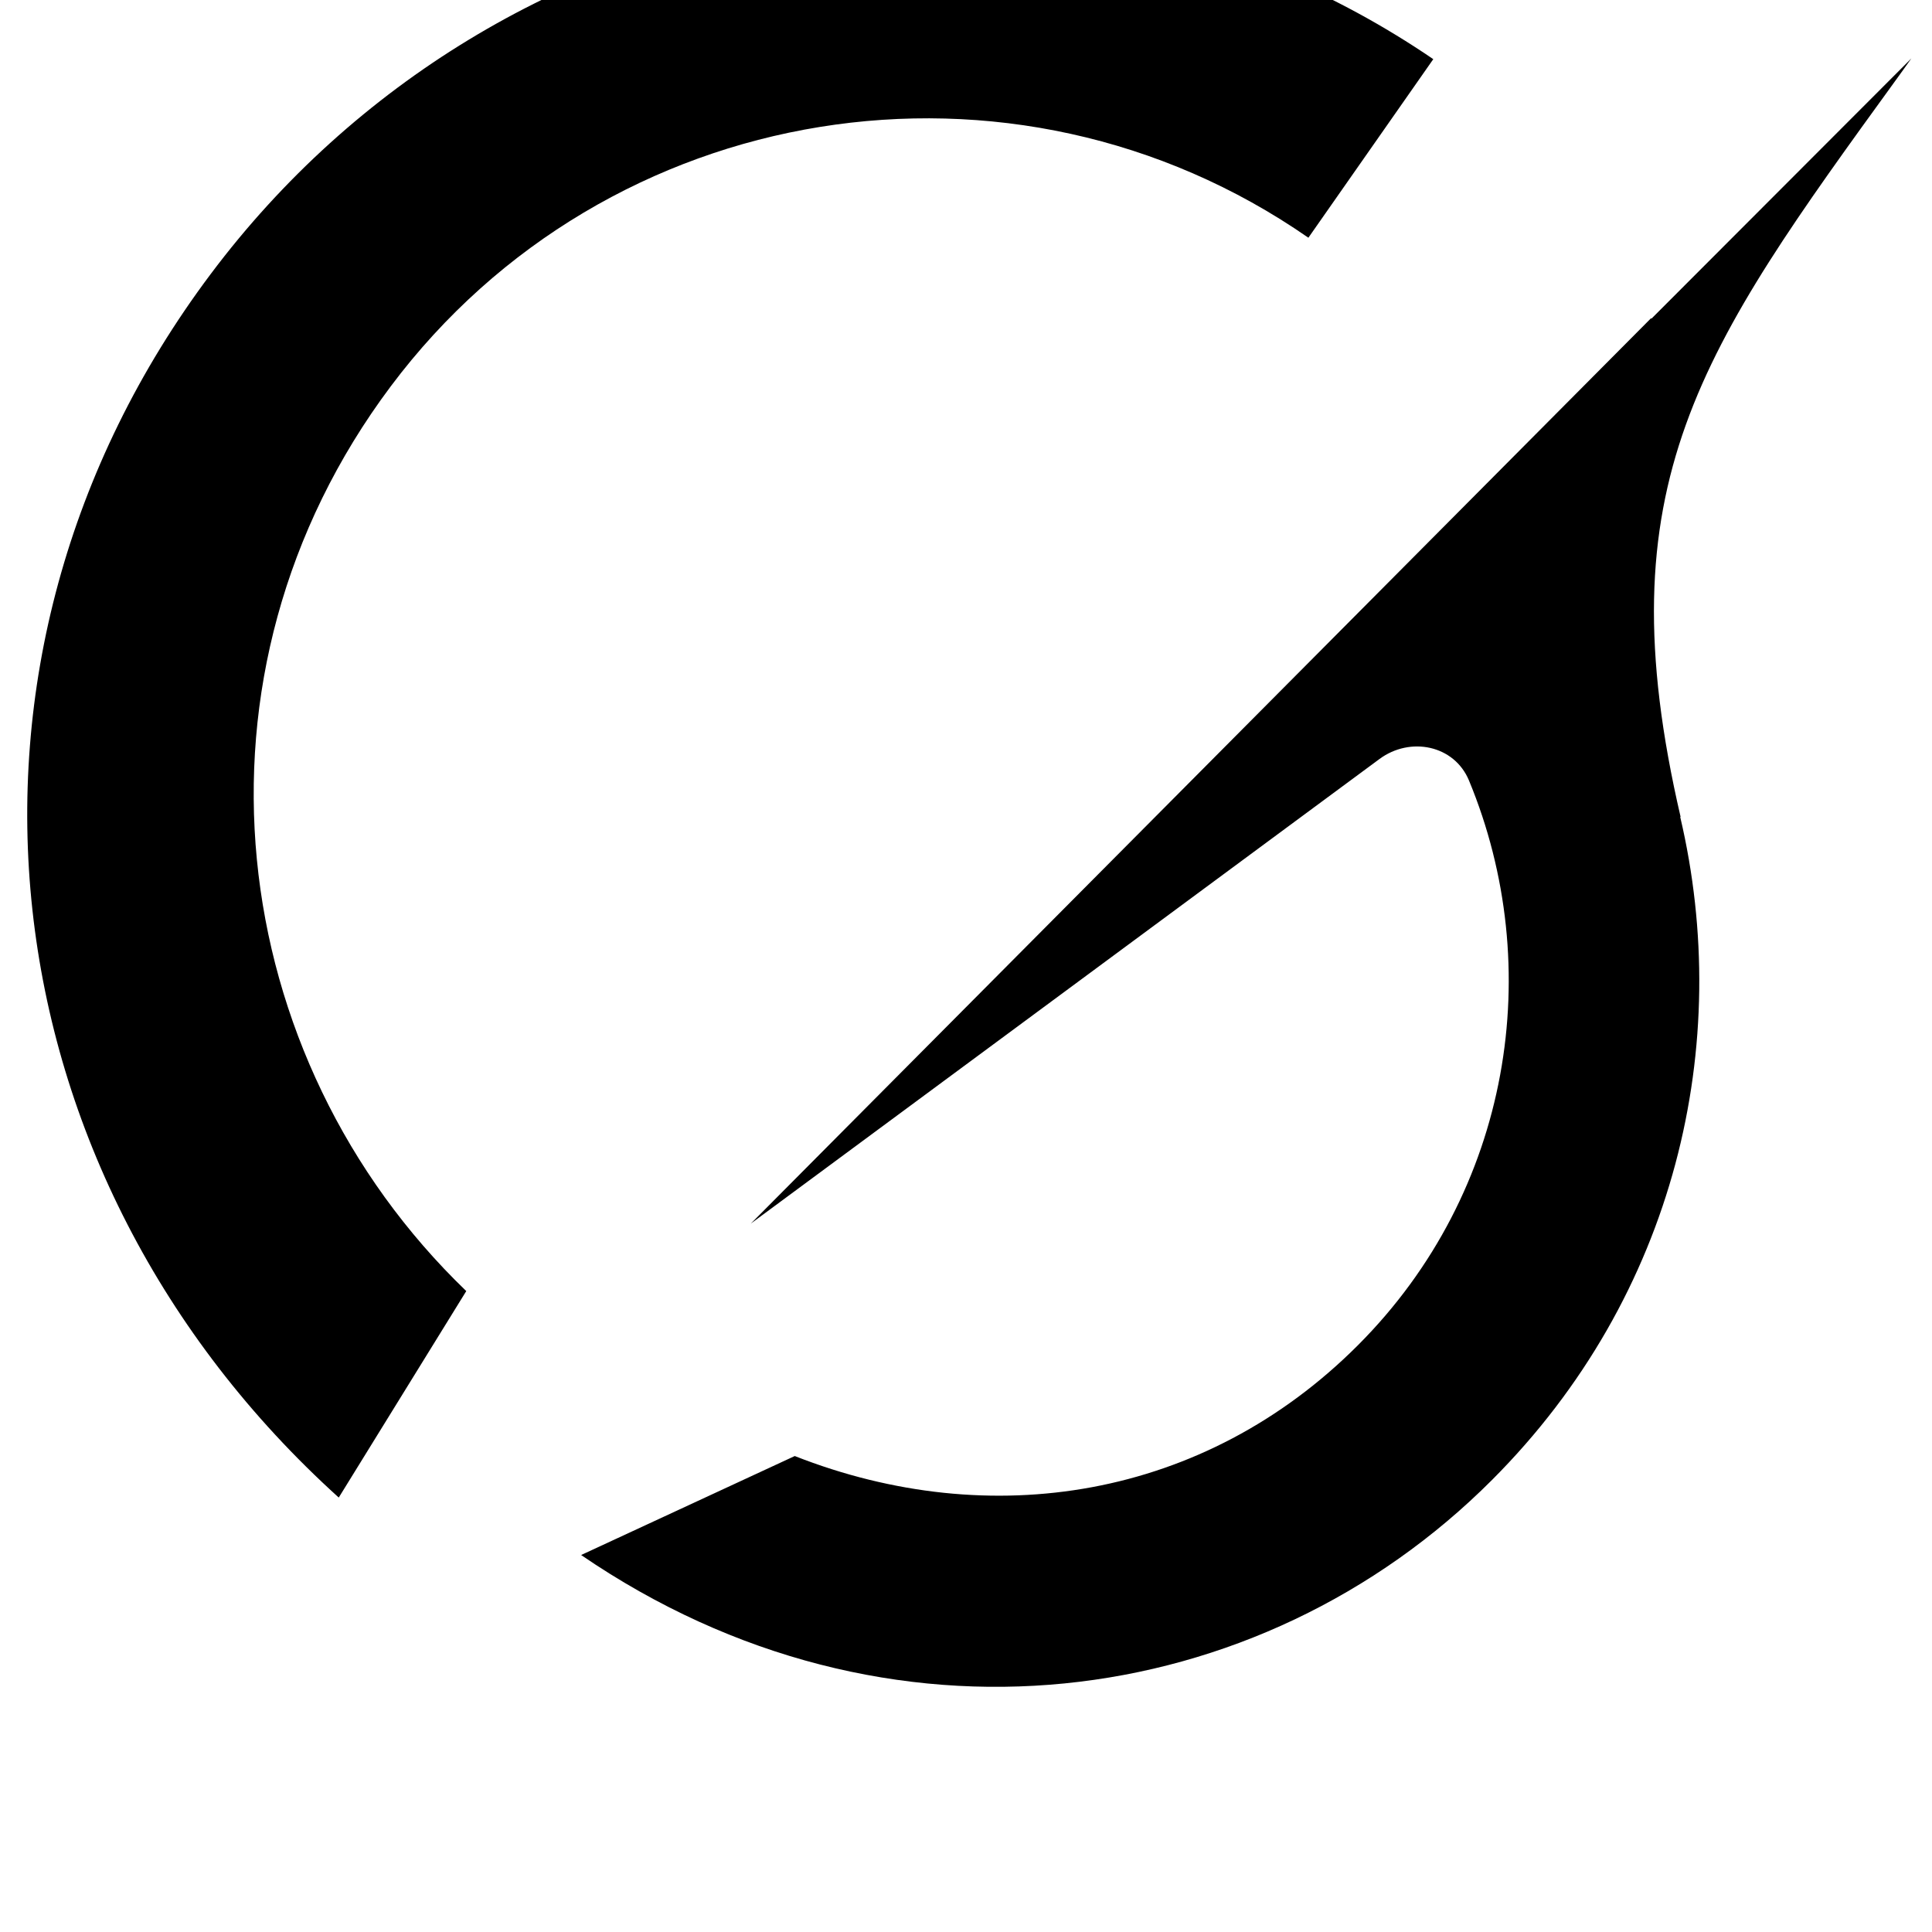
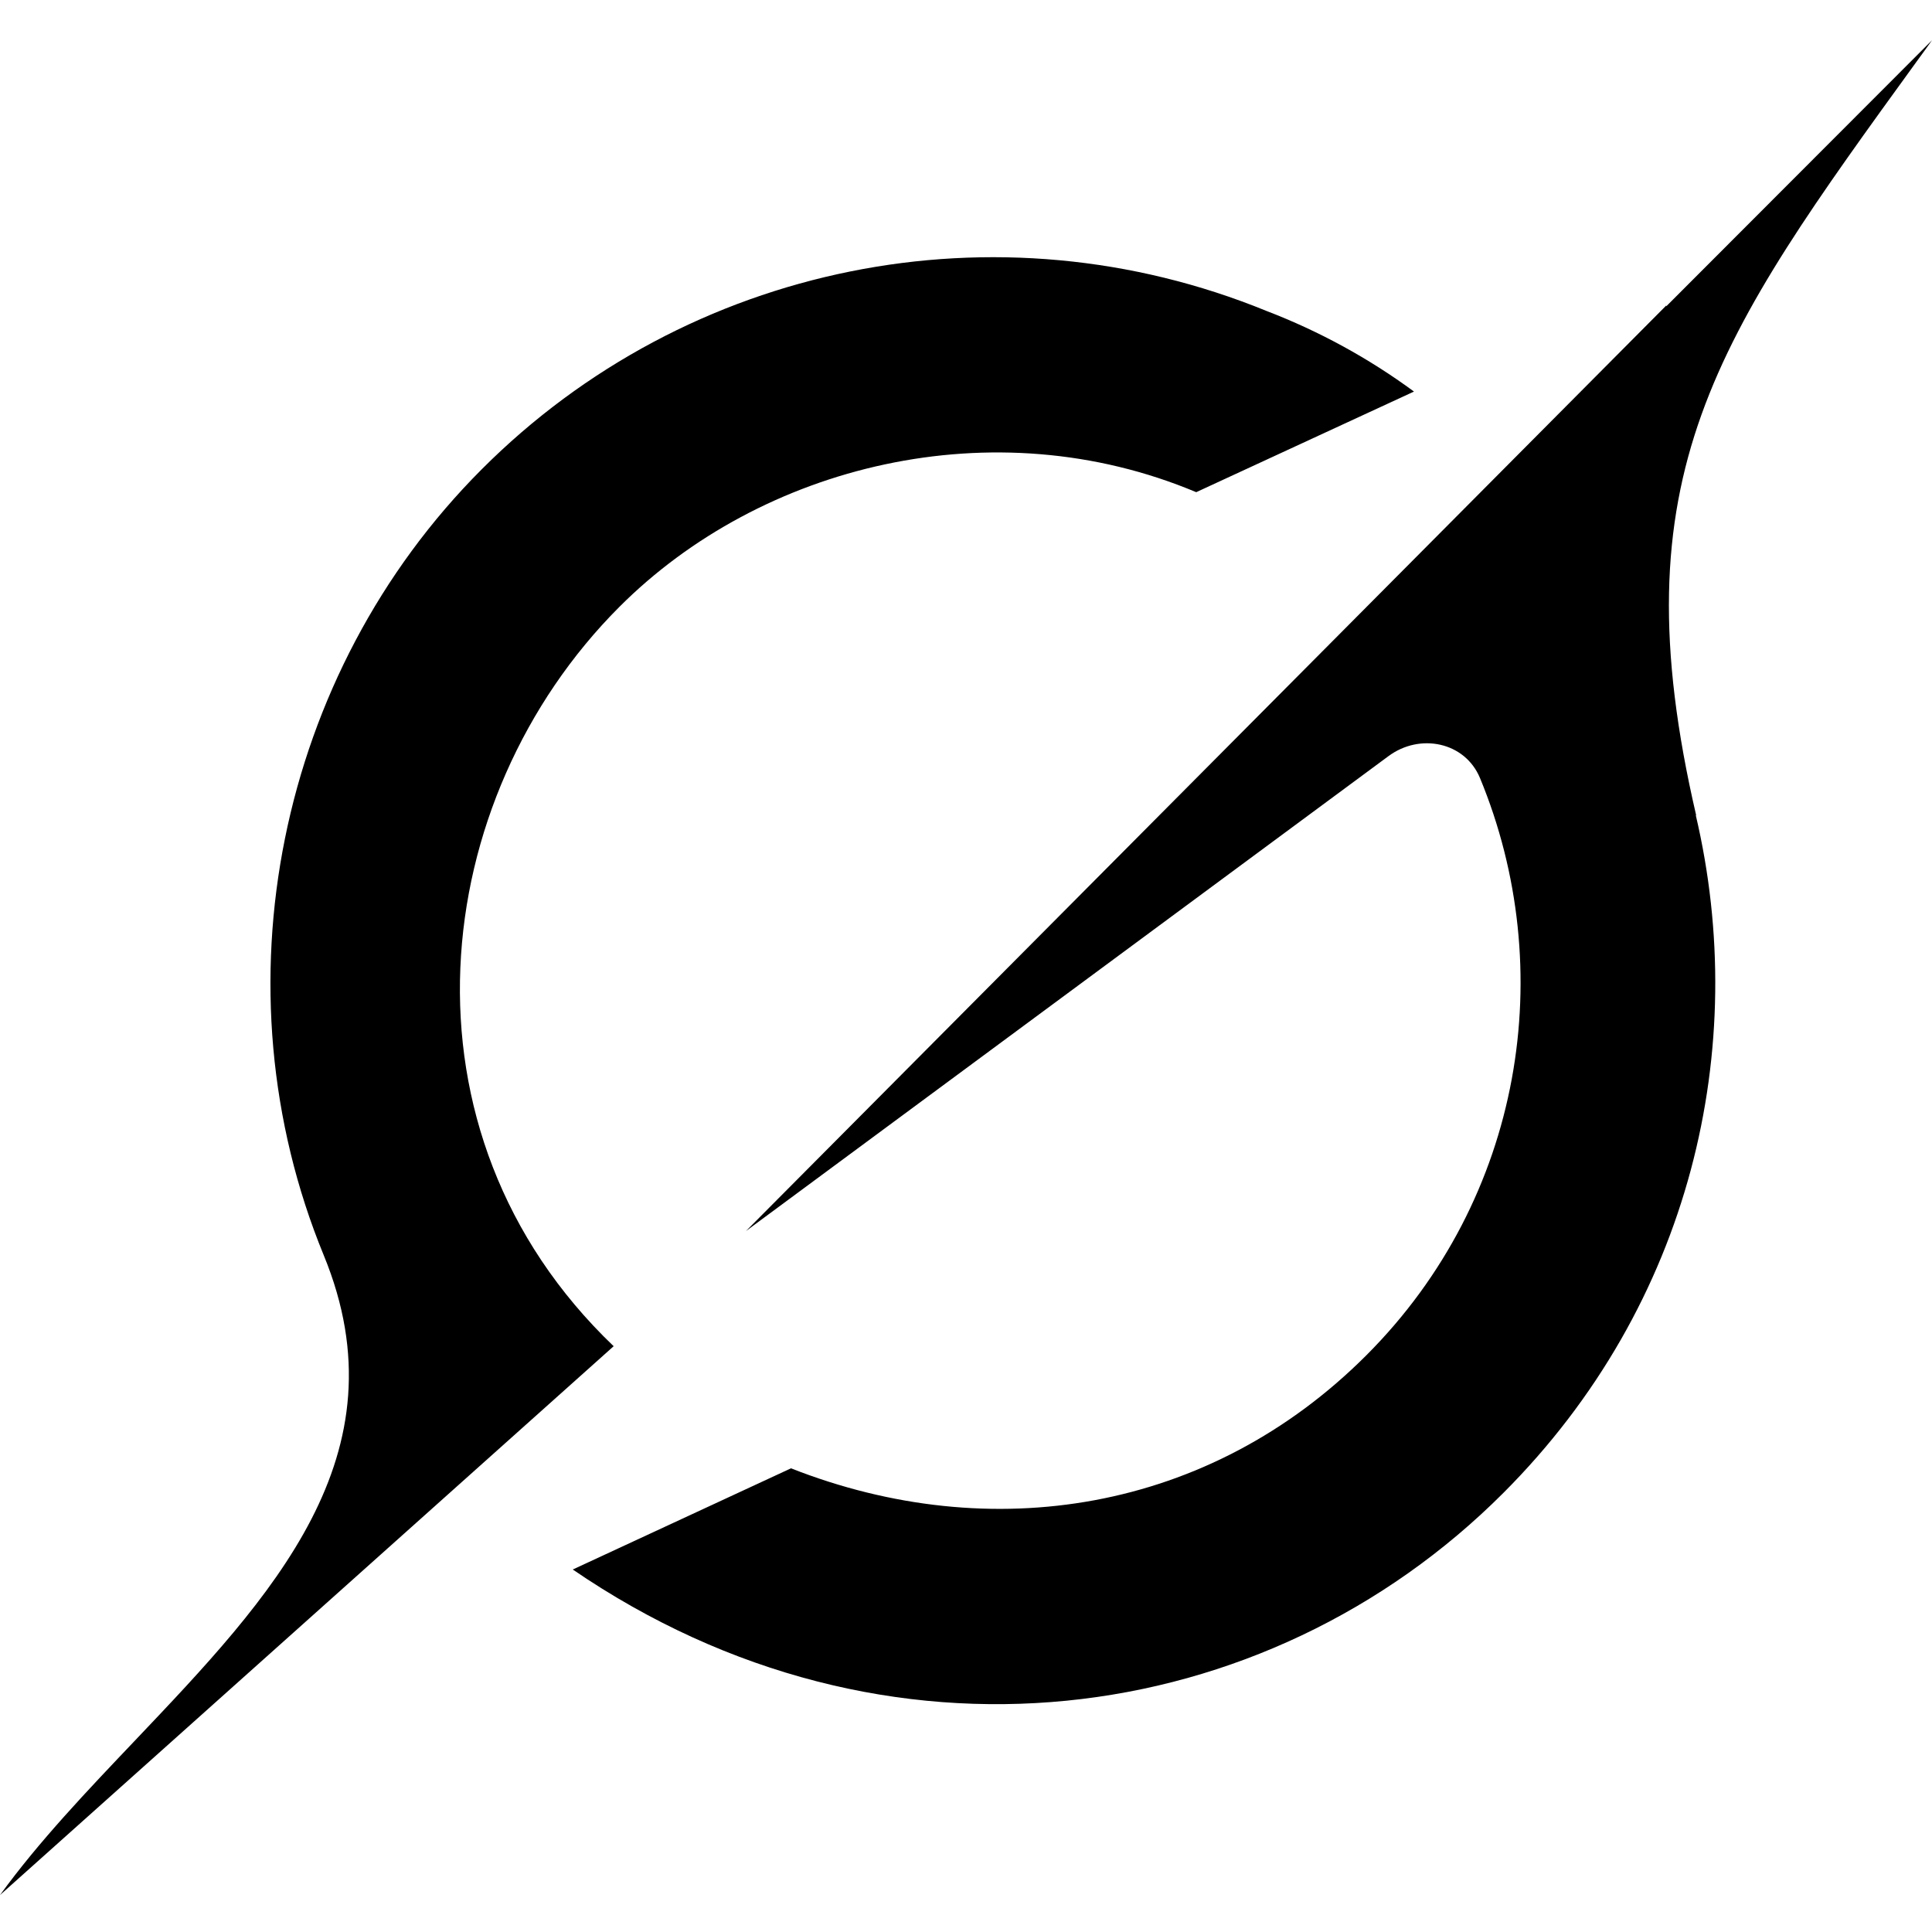
- <svg xmlns="http://www.w3.org/2000/svg" width="100" height="100" viewBox="0 0 34.06 33" fill="none">
-   <path fill="currentColor" d="M13.237 21.041L24.319 12.851C24.862 12.449 25.638 12.606 25.897 13.229C27.26 16.518 26.651 20.471 23.94 23.185C21.23 25.899 17.458 26.494 14.011 25.139L10.245 26.884C15.646 30.581 22.205 29.666 26.304 25.56C29.555 22.305 30.562 17.868 29.62 13.867L29.629 13.876C28.264 7.998 29.965 5.649 33.449 0.845C33.531 0.731 33.614 0.617 33.696 0.5L29.111 5.091V5.076L13.234 21.044M8.22 22.231C3.955 18.126 3.084 11.359 6.89 6.279C10.697 1.199 17.855 0.043 23.066 3.661L25.268 0.513C18.329 -4.218 8.817 -2.504 3.713 4.303C-1.391 11.111 -0.314 20.188 5.972 25.871L8.22 22.231Z" />
+ <svg xmlns="http://www.w3.org/2000/svg" width="100" height="100" fill="currentColor" fill-rule="evenodd" viewBox="0 0 24 24">
+   <path d="M9.27 15.29l7.978-5.897c.391-.29.95-.177 1.137.272.98 2.369.542 5.215-1.41 7.169-1.951 1.954-4.667 2.382-7.149 1.406l-2.711 1.257c3.889 2.661 8.611 2.003 11.562-.953 2.341-2.344 3.066-5.539 2.388-8.42l.006.007c-.983-4.232.242-5.924 2.75-9.383.06-.082.12-.164.179-.248l-3.301 3.305v-.01L9.267 15.292M7.623 16.723c-2.792-2.67-2.31-6.801.071-9.184 1.761-1.763 4.647-2.483 7.166-1.425l2.705-1.25a7.808 7.808 0 00-1.829-1A8.975 8.975 0 005.984 5.83c-2.533 2.536-3.33 6.436-1.962 9.764 1.022 2.487-.653 4.246-2.34 6.022-.599.63-1.199 1.259-1.682 1.925l7.62-6.815" />
</svg>
